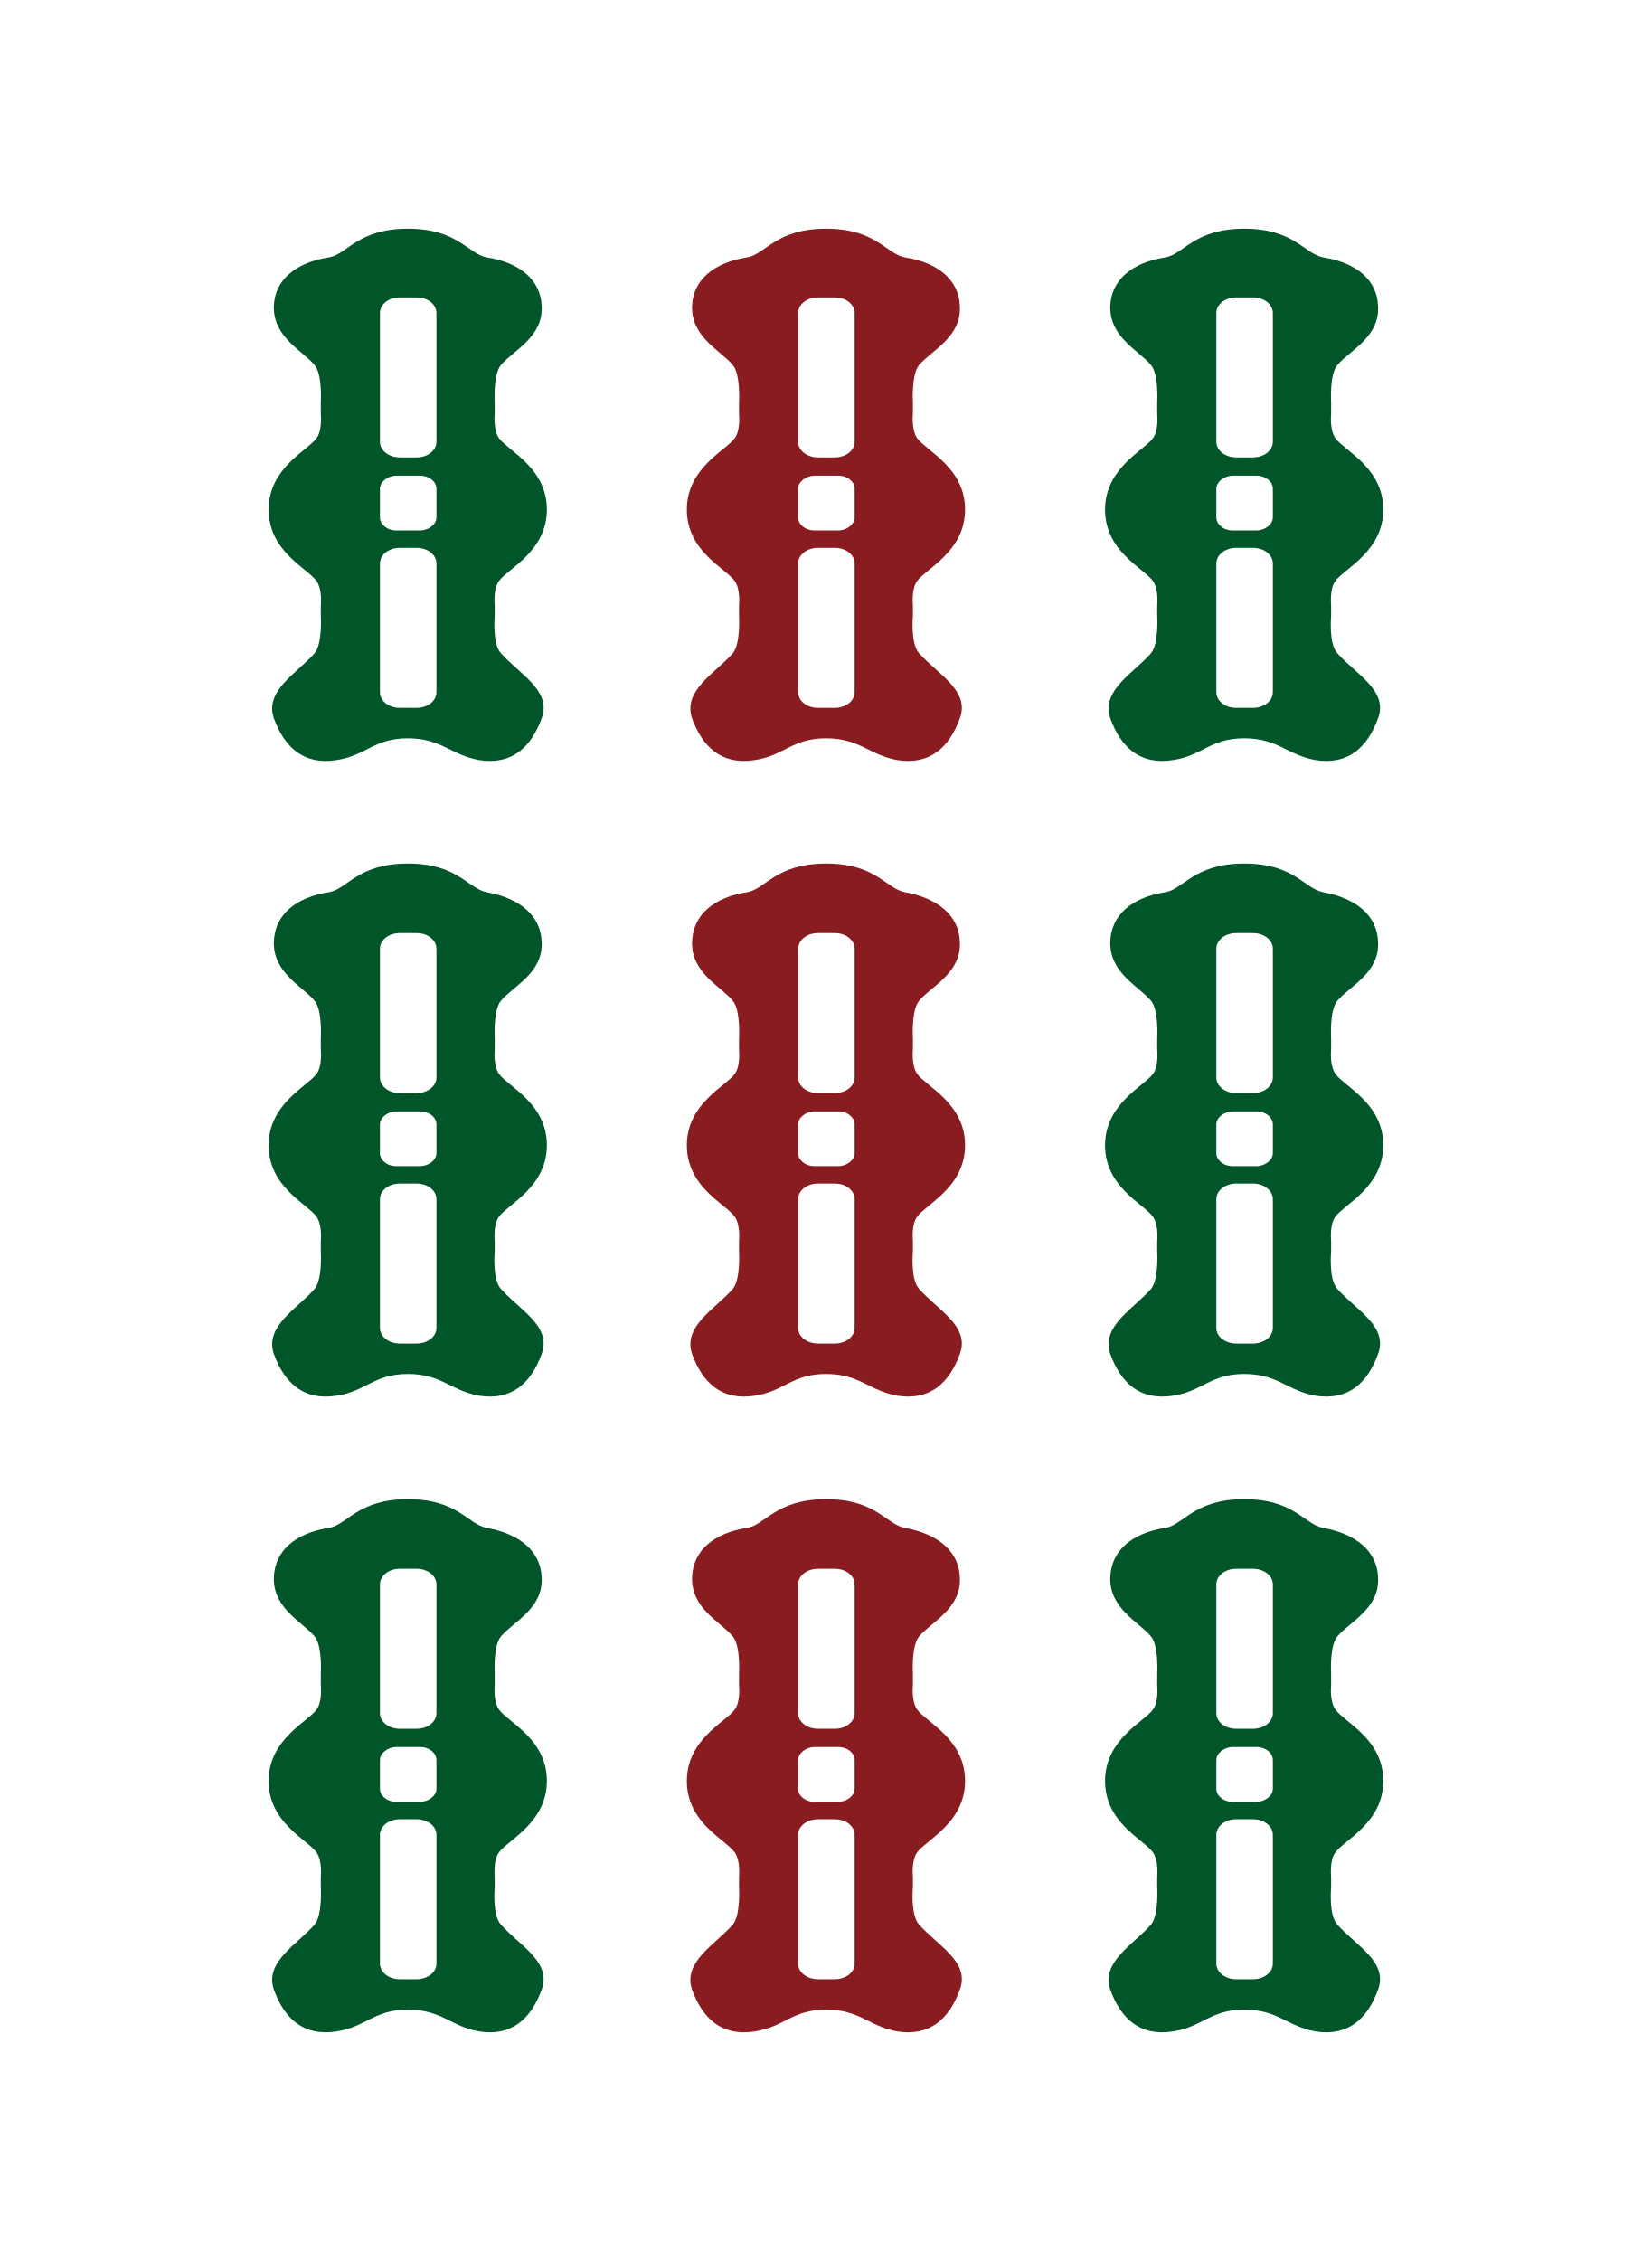
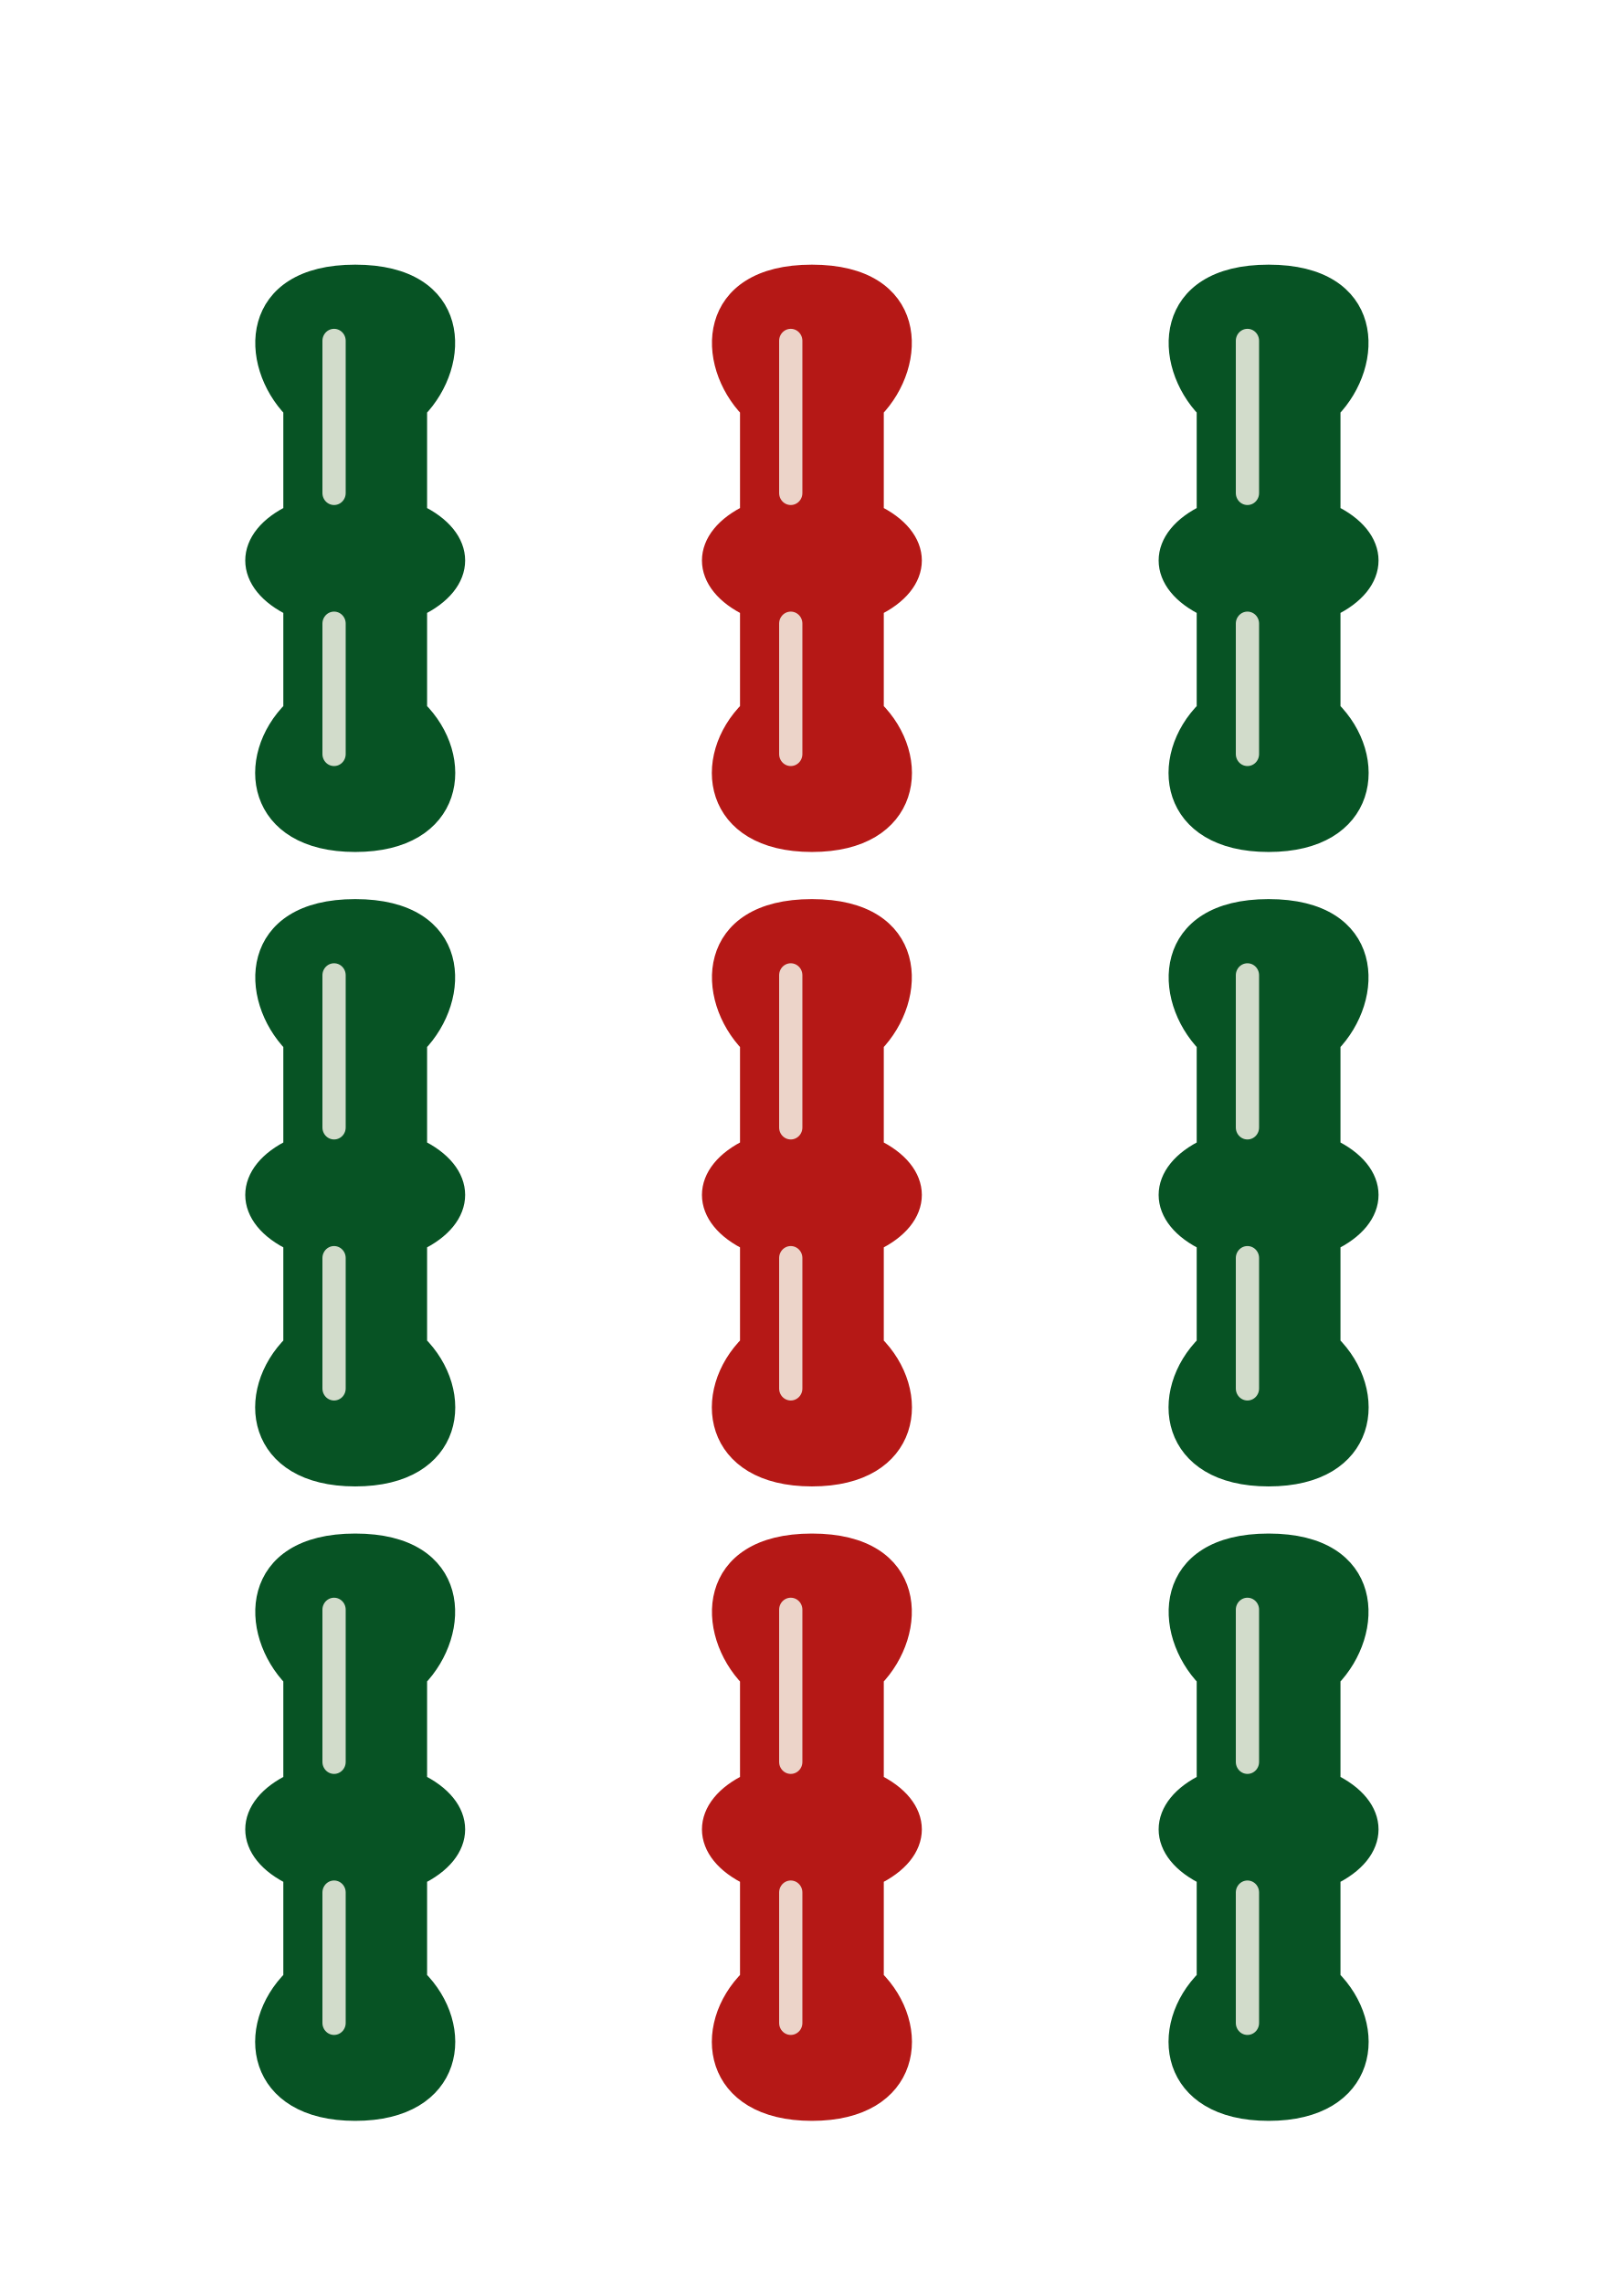
- <svg xmlns="http://www.w3.org/2000/svg" id="_图层_1" data-name="图层 1" viewBox="0 0 19 26">
-   <defs>
-     <style>
-       .cls-1 {
-         fill: #005529;
-       }
- 
-       .cls-2 {
-         fill: #881c21;
-       }
-     </style>
-   </defs>
-   <path class="cls-1" d="M5.69,21.7v-.12s-.02-.19,.05-.28c.1-.14,.55-.34,.55-.82s-.44-.67-.55-.82c-.07-.1-.05-.28-.05-.28v-.13s-.02-.32,.07-.43c.14-.17,.49-.32,.47-.68-.01-.3-.25-.5-.63-.57-.22-.04-.33-.33-.91-.33s-.7,.3-.91,.33c-.38,.06-.62,.26-.63,.57-.01,.36,.33,.51,.47,.68,.09,.11,.07,.43,.07,.43v.13s.02,.19-.05,.28c-.1,.14-.55,.34-.55,.82s.44,.67,.55,.82c.07,.1,.05,.28,.05,.28v.12s.02,.32-.07,.43c-.2,.23-.58,.43-.47,.75,.12,.33,.34,.54,.72,.48,.34-.05,.43-.25,.82-.25s.49,.19,.82,.25c.38,.06,.6-.15,.72-.48,.12-.32-.26-.51-.47-.75-.1-.11-.07-.43-.07-.43Zm-.67,.88c0,.1-.1,.18-.23,.18h-.19c-.13,0-.23-.08-.23-.18v-1.48c0-.1,.1-.18,.23-.18h.19c.13,0,.23,.08,.23,.18v1.48Zm0-2.01c0,.08-.09,.15-.19,.15h-.27c-.11,0-.19-.07-.19-.15v-.33c0-.08,.09-.15,.19-.15h.27c.11,0,.19,.07,.19,.15v.33Zm0-.87c0,.1-.1,.18-.23,.18h-.19c-.13,0-.23-.08-.23-.18v-1.48c0-.1,.1-.18,.23-.18h.19c.13,0,.23,.08,.23,.18v1.48Z" />
-   <path class="cls-1" d="M15.31,21.7v-.12s-.02-.19,.05-.28c.1-.14,.55-.34,.55-.82s-.44-.67-.55-.82c-.07-.1-.05-.28-.05-.28v-.13s-.02-.32,.07-.43c.14-.17,.49-.32,.47-.68-.01-.3-.25-.5-.63-.57-.22-.04-.33-.33-.91-.33s-.7,.3-.91,.33c-.38,.06-.62,.26-.63,.57-.01,.36,.33,.51,.47,.68,.09,.11,.07,.43,.07,.43v.13s.02,.19-.05,.28c-.1,.14-.55,.34-.55,.82s.44,.67,.55,.82c.07,.1,.05,.28,.05,.28v.12s.02,.32-.07,.43c-.2,.23-.58,.43-.47,.75,.12,.33,.34,.54,.72,.48,.34-.05,.43-.25,.82-.25s.49,.19,.82,.25c.38,.06,.6-.15,.72-.48,.12-.32-.26-.51-.47-.75-.1-.11-.07-.43-.07-.43Zm-.67,.88c0,.1-.1,.18-.23,.18h-.19c-.13,0-.23-.08-.23-.18v-1.48c0-.1,.1-.18,.23-.18h.19c.13,0,.23,.08,.23,.18v1.48Zm0-2.01c0,.08-.09,.15-.19,.15h-.27c-.11,0-.19-.07-.19-.15v-.33c0-.08,.09-.15,.19-.15h.27c.11,0,.19,.07,.19,.15v.33Zm0-.87c0,.1-.1,.18-.23,.18h-.19c-.13,0-.23-.08-.23-.18v-1.48c0-.1,.1-.18,.23-.18h.19c.13,0,.23,.08,.23,.18v1.48Z" />
-   <path class="cls-2" d="M10.5,21.7v-.12s-.02-.19,.05-.28c.1-.14,.55-.34,.55-.82s-.44-.67-.55-.82c-.07-.1-.05-.28-.05-.28v-.13s-.02-.32,.07-.43c.14-.17,.49-.32,.47-.68-.01-.3-.25-.5-.63-.57-.22-.04-.33-.33-.91-.33s-.7,.3-.91,.33c-.38,.06-.62,.26-.63,.57-.01,.36,.33,.51,.47,.68,.09,.11,.07,.43,.07,.43v.13s.02,.19-.05,.28c-.1,.14-.55,.34-.55,.82s.44,.67,.55,.82c.07,.1,.05,.28,.05,.28v.12s.02,.32-.07,.43c-.2,.23-.58,.43-.47,.75,.12,.33,.34,.54,.72,.48,.34-.05,.43-.25,.82-.25s.49,.19,.82,.25c.38,.06,.6-.15,.72-.48,.12-.32-.26-.51-.47-.75-.1-.11-.07-.43-.07-.43Zm-.67,.88c0,.1-.1,.18-.23,.18h-.19c-.13,0-.23-.08-.23-.18v-1.48c0-.1,.1-.18,.23-.18h.19c.13,0,.23,.08,.23,.18v1.48Zm0-2.01c0,.08-.09,.15-.19,.15h-.27c-.11,0-.19-.07-.19-.15v-.33c0-.08,.09-.15,.19-.15h.27c.11,0,.19,.07,.19,.15v.33Zm0-.87c0,.1-.1,.18-.23,.18h-.19c-.13,0-.23-.08-.23-.18v-1.48c0-.1,.1-.18,.23-.18h.19c.13,0,.23,.08,.23,.18v1.48Z" />
-   <path class="cls-1" d="M5.69,7.08v-.12s-.02-.19,.05-.28c.1-.14,.55-.34,.55-.82s-.44-.67-.55-.82c-.07-.1-.05-.28-.05-.28v-.13s-.02-.32,.07-.43c.14-.17,.49-.32,.47-.68-.01-.3-.25-.5-.63-.56-.22-.04-.33-.33-.91-.33s-.7,.3-.91,.33c-.38,.06-.62,.26-.63,.56-.01,.36,.33,.51,.47,.68,.09,.11,.07,.43,.07,.43v.13s.02,.19-.05,.28c-.1,.14-.55,.34-.55,.82s.44,.67,.55,.82c.07,.1,.05,.28,.05,.28v.12s.02,.32-.07,.43c-.2,.23-.58,.43-.47,.75,.12,.33,.34,.54,.72,.48,.34-.05,.43-.25,.82-.25s.49,.19,.82,.25c.38,.06,.6-.15,.72-.48,.12-.32-.26-.51-.47-.75-.1-.11-.07-.43-.07-.43Zm-.67,.88c0,.1-.1,.18-.23,.18h-.19c-.13,0-.23-.08-.23-.18v-1.48c0-.1,.1-.18,.23-.18h.19c.13,0,.23,.08,.23,.18v1.48Zm0-2.01c0,.08-.09,.15-.19,.15h-.27c-.11,0-.19-.07-.19-.15v-.33c0-.08,.09-.15,.19-.15h.27c.11,0,.19,.07,.19,.15v.33Zm0-.87c0,.1-.1,.18-.23,.18h-.19c-.13,0-.23-.08-.23-.18v-1.48c0-.1,.1-.18,.23-.18h.19c.13,0,.23,.08,.23,.18v1.48Z" />
-   <path class="cls-1" d="M15.31,7.08v-.12s-.02-.19,.05-.28c.1-.14,.55-.34,.55-.82s-.44-.67-.55-.82c-.07-.1-.05-.28-.05-.28v-.13s-.02-.32,.07-.43c.14-.17,.49-.32,.47-.68-.01-.3-.25-.5-.63-.56-.22-.04-.33-.33-.91-.33s-.7,.3-.91,.33c-.38,.06-.62,.26-.63,.56-.01,.36,.33,.51,.47,.68,.09,.11,.07,.43,.07,.43v.13s.02,.19-.05,.28c-.1,.14-.55,.34-.55,.82s.44,.67,.55,.82c.07,.1,.05,.28,.05,.28v.12s.02,.32-.07,.43c-.2,.23-.58,.43-.47,.75,.12,.33,.34,.54,.72,.48,.34-.05,.43-.25,.82-.25s.49,.19,.82,.25c.38,.06,.6-.15,.72-.48,.12-.32-.26-.51-.47-.75-.1-.11-.07-.43-.07-.43Zm-.67,.88c0,.1-.1,.18-.23,.18h-.19c-.13,0-.23-.08-.23-.18v-1.48c0-.1,.1-.18,.23-.18h.19c.13,0,.23,.08,.23,.18v1.48Zm0-2.01c0,.08-.09,.15-.19,.15h-.27c-.11,0-.19-.07-.19-.15v-.33c0-.08,.09-.15,.19-.15h.27c.11,0,.19,.07,.19,.15v.33Zm0-.87c0,.1-.1,.18-.23,.18h-.19c-.13,0-.23-.08-.23-.18v-1.48c0-.1,.1-.18,.23-.18h.19c.13,0,.23,.08,.23,.18v1.48Z" />
-   <path class="cls-2" d="M10.5,7.08v-.12s-.02-.19,.05-.28c.1-.14,.55-.34,.55-.82s-.44-.67-.55-.82c-.07-.1-.05-.28-.05-.28v-.13s-.02-.32,.07-.43c.14-.17,.49-.32,.47-.68-.01-.3-.25-.5-.63-.56-.22-.04-.33-.33-.91-.33s-.7,.3-.91,.33c-.38,.06-.62,.26-.63,.56-.01,.36,.33,.51,.47,.68,.09,.11,.07,.43,.07,.43v.13s.02,.19-.05,.28c-.1,.14-.55,.34-.55,.82s.44,.67,.55,.82c.07,.1,.05,.28,.05,.28v.12s.02,.32-.07,.43c-.2,.23-.58,.43-.47,.75,.12,.33,.34,.54,.72,.48,.34-.05,.43-.25,.82-.25s.49,.19,.82,.25c.38,.06,.6-.15,.72-.48,.12-.32-.26-.51-.47-.75-.1-.11-.07-.43-.07-.43Zm-.67,.88c0,.1-.1,.18-.23,.18h-.19c-.13,0-.23-.08-.23-.18v-1.48c0-.1,.1-.18,.23-.18h.19c.13,0,.23,.08,.23,.18v1.48Zm0-2.01c0,.08-.09,.15-.19,.15h-.27c-.11,0-.19-.07-.19-.15v-.33c0-.08,.09-.15,.19-.15h.27c.11,0,.19,.07,.19,.15v.33Zm0-.87c0,.1-.1,.18-.23,.18h-.19c-.13,0-.23-.08-.23-.18v-1.48c0-.1,.1-.18,.23-.18h.19c.13,0,.23,.08,.23,.18v1.48Z" />
-   <path class="cls-1" d="M5.69,14.39v-.12s-.02-.19,.05-.28c.1-.14,.55-.34,.55-.82s-.44-.67-.55-.82c-.07-.1-.05-.28-.05-.28v-.13s-.02-.32,.07-.43c.14-.17,.49-.32,.47-.68-.01-.3-.25-.5-.63-.57-.22-.04-.33-.33-.91-.33s-.7,.3-.91,.33c-.38,.06-.62,.26-.63,.57-.01,.36,.33,.51,.47,.68,.09,.11,.07,.43,.07,.43v.13s.02,.19-.05,.28c-.1,.14-.55,.34-.55,.82s.44,.67,.55,.82c.07,.1,.05,.28,.05,.28v.12s.02,.32-.07,.43c-.2,.23-.58,.43-.47,.75,.12,.33,.34,.54,.72,.48,.34-.05,.43-.25,.82-.25s.49,.19,.82,.25c.38,.06,.6-.15,.72-.48,.12-.32-.26-.51-.47-.75-.1-.11-.07-.43-.07-.43Zm-.67,.88c0,.1-.1,.18-.23,.18h-.19c-.13,0-.23-.08-.23-.18v-1.48c0-.1,.1-.18,.23-.18h.19c.13,0,.23,.08,.23,.18v1.48Zm0-2.01c0,.08-.09,.15-.19,.15h-.27c-.11,0-.19-.07-.19-.15v-.33c0-.08,.09-.15,.19-.15h.27c.11,0,.19,.07,.19,.15v.33Zm0-.87c0,.1-.1,.18-.23,.18h-.19c-.13,0-.23-.08-.23-.18v-1.48c0-.1,.1-.18,.23-.18h.19c.13,0,.23,.08,.23,.18v1.48Z" />
-   <path class="cls-1" d="M15.31,14.39v-.12s-.02-.19,.05-.28c.1-.14,.55-.34,.55-.82s-.44-.67-.55-.82c-.07-.1-.05-.28-.05-.28v-.13s-.02-.32,.07-.43c.14-.17,.49-.32,.47-.68-.01-.3-.25-.5-.63-.57-.22-.04-.33-.33-.91-.33s-.7,.3-.91,.33c-.38,.06-.62,.26-.63,.57-.01,.36,.33,.51,.47,.68,.09,.11,.07,.43,.07,.43v.13s.02,.19-.05,.28c-.1,.14-.55,.34-.55,.82s.44,.67,.55,.82c.07,.1,.05,.28,.05,.28v.12s.02,.32-.07,.43c-.2,.23-.58,.43-.47,.75,.12,.33,.34,.54,.72,.48,.34-.05,.43-.25,.82-.25s.49,.19,.82,.25c.38,.06,.6-.15,.72-.48,.12-.32-.26-.51-.47-.75-.1-.11-.07-.43-.07-.43Zm-.67,.88c0,.1-.1,.18-.23,.18h-.19c-.13,0-.23-.08-.23-.18v-1.48c0-.1,.1-.18,.23-.18h.19c.13,0,.23,.08,.23,.18v1.48Zm0-2.01c0,.08-.09,.15-.19,.15h-.27c-.11,0-.19-.07-.19-.15v-.33c0-.08,.09-.15,.19-.15h.27c.11,0,.19,.07,.19,.15v.33Zm0-.87c0,.1-.1,.18-.23,.18h-.19c-.13,0-.23-.08-.23-.18v-1.48c0-.1,.1-.18,.23-.18h.19c.13,0,.23,.08,.23,.18v1.48Z" />
-   <path class="cls-2" d="M10.5,14.39v-.12s-.02-.19,.05-.28c.1-.14,.55-.34,.55-.82s-.44-.67-.55-.82c-.07-.1-.05-.28-.05-.28v-.13s-.02-.32,.07-.43c.14-.17,.49-.32,.47-.68-.01-.3-.25-.5-.63-.57-.22-.04-.33-.33-.91-.33s-.7,.3-.91,.33c-.38,.06-.62,.26-.63,.57-.01,.36,.33,.51,.47,.68,.09,.11,.07,.43,.07,.43v.13s.02,.19-.05,.28c-.1,.14-.55,.34-.55,.82s.44,.67,.55,.82c.07,.1,.05,.28,.05,.28v.12s.02,.32-.07,.43c-.2,.23-.58,.43-.47,.75,.12,.33,.34,.54,.72,.48,.34-.05,.43-.25,.82-.25s.49,.19,.82,.25c.38,.06,.6-.15,.72-.48,.12-.32-.26-.51-.47-.75-.1-.11-.07-.43-.07-.43Zm-.67,.88c0,.1-.1,.18-.23,.18h-.19c-.13,0-.23-.08-.23-.18v-1.48c0-.1,.1-.18,.23-.18h.19c.13,0,.23,.08,.23,.18v1.48Zm0-2.01c0,.08-.09,.15-.19,.15h-.27c-.11,0-.19-.07-.19-.15v-.33c0-.08,.09-.15,.19-.15h.27c.11,0,.19,.07,.19,.15v.33Zm0-.87c0,.1-.1,.18-.23,.18h-.19c-.13,0-.23-.08-.23-.18v-1.48c0-.1,.1-.18,.23-.18h.19c.13,0,.23,.08,.23,.18v1.48Z" />
+ <svg xmlns="http://www.w3.org/2000/svg" viewBox="0 0 64 90" role="img" aria-label="9条">
+   <g transform="translate(9 10) scale(0.8333333 0.8571429)" data-bamboo="green">
+     <path d="M6 1C1 1 1 5 3.1 7.1L3.1 12C.7 13.1 .7 15.1 3.1 16.2L3.1 21C.8 23.2 1.3 27 6 27S11.2 23.2 8.9 21L8.9 16.2C11.3 15.1 11.3 13.1 8.9 12L8.9 7.1C11 5 11 1 6 1Z" fill="#075324" stroke="#075324" stroke-width="1" stroke-linejoin="round" />
+     <path d="M5 4V11M5 17V23" fill="none" stroke="#f6f4e9" stroke-opacity=".85" stroke-width="1.1" stroke-linecap="round" />
+   </g>
+   <g transform="translate(9 35) scale(0.8333333 0.8571429)" data-bamboo="green">
+     <path d="M6 1C1 1 1 5 3.1 7.1L3.1 12C.7 13.1 .7 15.1 3.1 16.2L3.1 21C.8 23.2 1.3 27 6 27S11.2 23.2 8.9 21L8.9 16.2C11.3 15.1 11.3 13.1 8.9 12L8.9 7.1C11 5 11 1 6 1Z" fill="#075324" stroke="#075324" stroke-width="1" stroke-linejoin="round" />
+     <path d="M5 4V11M5 17V23" fill="none" stroke="#f6f4e9" stroke-opacity=".85" stroke-width="1.1" stroke-linecap="round" />
+   </g>
+   <g transform="translate(9 60) scale(0.8333333 0.8571429)" data-bamboo="green">
+     <path d="M6 1C1 1 1 5 3.1 7.1L3.1 12C.7 13.1 .7 15.1 3.1 16.2L3.1 21C.8 23.2 1.3 27 6 27S11.2 23.2 8.9 21L8.9 16.2C11.3 15.1 11.3 13.1 8.9 12L8.9 7.1C11 5 11 1 6 1Z" fill="#075324" stroke="#075324" stroke-width="1" stroke-linejoin="round" />
+     <path d="M5 4V11M5 17V23" fill="none" stroke="#f6f4e9" stroke-opacity=".85" stroke-width="1.1" stroke-linecap="round" />
+   </g>
+   <g transform="translate(27 10) scale(0.8333333 0.8571429)" data-bamboo="red">
+     <path d="M6 1C1 1 1 5 3.1 7.1L3.1 12C.7 13.1 .7 15.1 3.1 16.2L3.1 21C.8 23.2 1.3 27 6 27S11.2 23.2 8.9 21L8.9 16.2C11.3 15.1 11.3 13.1 8.9 12L8.9 7.1C11 5 11 1 6 1Z" fill="#b51816" stroke="#b51816" stroke-width="1" stroke-linejoin="round" />
+     <path d="M5 4V11M5 17V23" fill="none" stroke="#f6f4e9" stroke-opacity=".85" stroke-width="1.1" stroke-linecap="round" />
+   </g>
+   <g transform="translate(27 35) scale(0.8333333 0.8571429)" data-bamboo="red">
+     <path d="M6 1C1 1 1 5 3.1 7.1L3.1 12C.7 13.1 .7 15.1 3.1 16.2L3.1 21C.8 23.2 1.3 27 6 27S11.2 23.2 8.9 21L8.9 16.2C11.3 15.1 11.3 13.1 8.9 12L8.9 7.1C11 5 11 1 6 1Z" fill="#b51816" stroke="#b51816" stroke-width="1" stroke-linejoin="round" />
+     <path d="M5 4V11M5 17V23" fill="none" stroke="#f6f4e9" stroke-opacity=".85" stroke-width="1.1" stroke-linecap="round" />
+   </g>
+   <g transform="translate(27 60) scale(0.8333333 0.8571429)" data-bamboo="red">
+     <path d="M6 1C1 1 1 5 3.1 7.1L3.1 12C.7 13.1 .7 15.1 3.1 16.2L3.1 21C.8 23.2 1.3 27 6 27S11.2 23.2 8.9 21L8.9 16.2C11.3 15.1 11.3 13.1 8.9 12L8.9 7.1C11 5 11 1 6 1Z" fill="#b51816" stroke="#b51816" stroke-width="1" stroke-linejoin="round" />
+     <path d="M5 4V11M5 17V23" fill="none" stroke="#f6f4e9" stroke-opacity=".85" stroke-width="1.1" stroke-linecap="round" />
+   </g>
+   <g transform="translate(45 10) scale(0.8333333 0.8571429)" data-bamboo="green">
+     <path d="M6 1C1 1 1 5 3.1 7.1L3.1 12C.7 13.1 .7 15.1 3.1 16.2L3.1 21C.8 23.2 1.3 27 6 27S11.2 23.2 8.9 21L8.9 16.2C11.3 15.1 11.3 13.1 8.9 12L8.9 7.1C11 5 11 1 6 1Z" fill="#075324" stroke="#075324" stroke-width="1" stroke-linejoin="round" />
+     <path d="M5 4V11M5 17V23" fill="none" stroke="#f6f4e9" stroke-opacity=".85" stroke-width="1.1" stroke-linecap="round" />
+   </g>
+   <g transform="translate(45 35) scale(0.8333333 0.8571429)" data-bamboo="green">
+     <path d="M6 1C1 1 1 5 3.1 7.1L3.1 12C.7 13.1 .7 15.1 3.1 16.2L3.1 21C.8 23.2 1.3 27 6 27S11.2 23.2 8.9 21L8.9 16.2C11.3 15.1 11.3 13.1 8.9 12L8.9 7.1C11 5 11 1 6 1Z" fill="#075324" stroke="#075324" stroke-width="1" stroke-linejoin="round" />
+     <path d="M5 4V11M5 17V23" fill="none" stroke="#f6f4e9" stroke-opacity=".85" stroke-width="1.1" stroke-linecap="round" />
+   </g>
+   <g transform="translate(45 60) scale(0.8333333 0.8571429)" data-bamboo="green">
+     <path d="M6 1C1 1 1 5 3.1 7.1L3.1 12C.7 13.1 .7 15.1 3.1 16.2L3.1 21C.8 23.2 1.3 27 6 27S11.2 23.2 8.9 21L8.9 16.2C11.3 15.1 11.3 13.1 8.9 12L8.9 7.1C11 5 11 1 6 1Z" fill="#075324" stroke="#075324" stroke-width="1" stroke-linejoin="round" />
+     <path d="M5 4V11M5 17V23" fill="none" stroke="#f6f4e9" stroke-opacity=".85" stroke-width="1.1" stroke-linecap="round" />
+   </g>
</svg>
